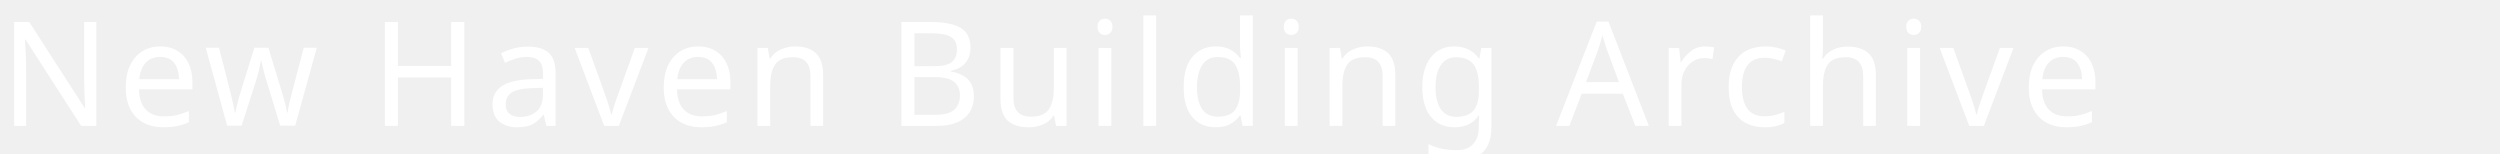
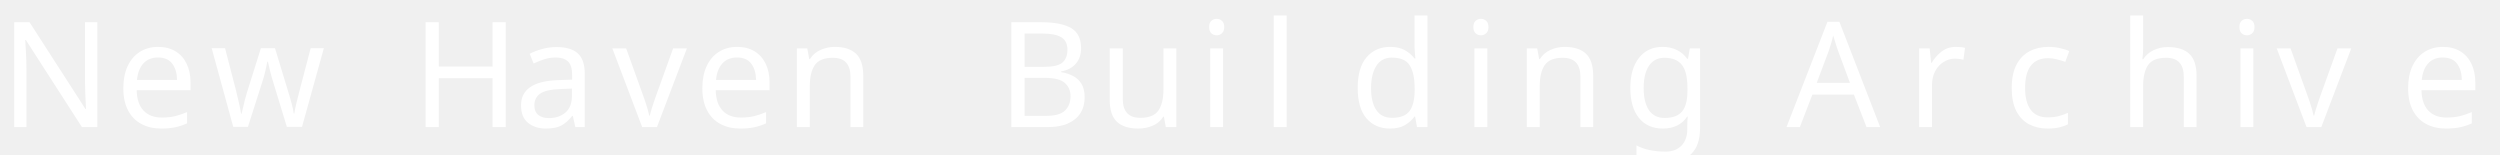
- <svg xmlns="http://www.w3.org/2000/svg" viewBox="0 0 412.653 25.332">
+ <svg xmlns="http://www.w3.org/2000/svg" viewBox="0 0 681.156 42.22">
  <defs>
-     <style>
-     @font-face {
-       font-family: SonderSans;
-       src: url('/assets/fonts/sondersans-blackrough-webfont.woff') format('woff');
-     }
-     .cls-1{
-       font-size:24px;
-       fill:#fff;
-       font-family: SonderSans;
-       letter-spacing:0.05em;
-     }
-     </style>
+     <style>.cls-1{font-size:40px;fill:#fff;font-family:SonderSans-BlackRough, Sonder Sans;letter-spacing:0.06em;}.cls-2{letter-spacing:0.015em;}.cls-3{letter-spacing:0.05em;}.cls-4{letter-spacing:0.025em;}.cls-5{letter-spacing:-0.15em;}.cls-6{letter-spacing:0.05em;}.cls-7{letter-spacing:0.025em;}.cls-8{letter-spacing:0.06em;}.cls-9{letter-spacing:0.04em;}.cls-10{letter-spacing:0.075em;}.cls-11{letter-spacing:0.01em;}.cls-12{letter-spacing:0em;}.cls-13{letter-spacing:-0.015em;}.cls-14{letter-spacing:0.025em;}</style>
  </defs>
-   <text class="cls-1" transform="translate(-0.00009 20.77204)">New Haven Building Archive</text>
+   <g id="Layer_2" data-name="Layer 2">
+     <g id="Layer_1-2" data-name="Layer 1">
+       <text class="cls-1" transform="translate(0.00006 34.61962)">N<tspan class="cls-2" x="31.399" y="0">e</tspan>
+         <tspan class="cls-3" x="57.24" y="0">w </tspan>
+         <tspan class="cls-4" x="112.08" y="0">H</tspan>
+         <tspan class="cls-5" x="140.119" y="0">a</tspan>
+         <tspan class="cls-6" x="166.839" y="0">ven </tspan>
+         <tspan class="cls-7" x="271.678" y="0">B</tspan>
+         <tspan class="cls-8" x="299.198" y="0">ui</tspan>
+         <tspan class="cls-7" x="343.638" y="0">l</tspan>
+         <tspan class="cls-9" x="367.718" y="0">d</tspan>
+         <tspan class="cls-10" x="398.317" y="0">i</tspan>
+         <tspan class="cls-11" x="412.598" y="0">n</tspan>
+         <tspan class="cls-3" x="441.997" y="0">g </tspan>
+         <tspan class="cls-12" x="486.757" y="0">A</tspan>
+         <tspan class="cls-13" x="519.478" y="0">r</tspan>
+         <tspan class="cls-7" x="545.917" y="0">c</tspan>
+         <tspan class="cls-10" x="576.997" y="0">h</tspan>
+         <tspan class="cls-3" x="607.037" y="0">i</tspan>
+         <tspan class="cls-14" x="620.317" y="0">v</tspan>
+         <tspan class="cls-3" x="653.916" y="0">e</tspan>
+       </text>
+     </g>
+   </g>
</svg>
